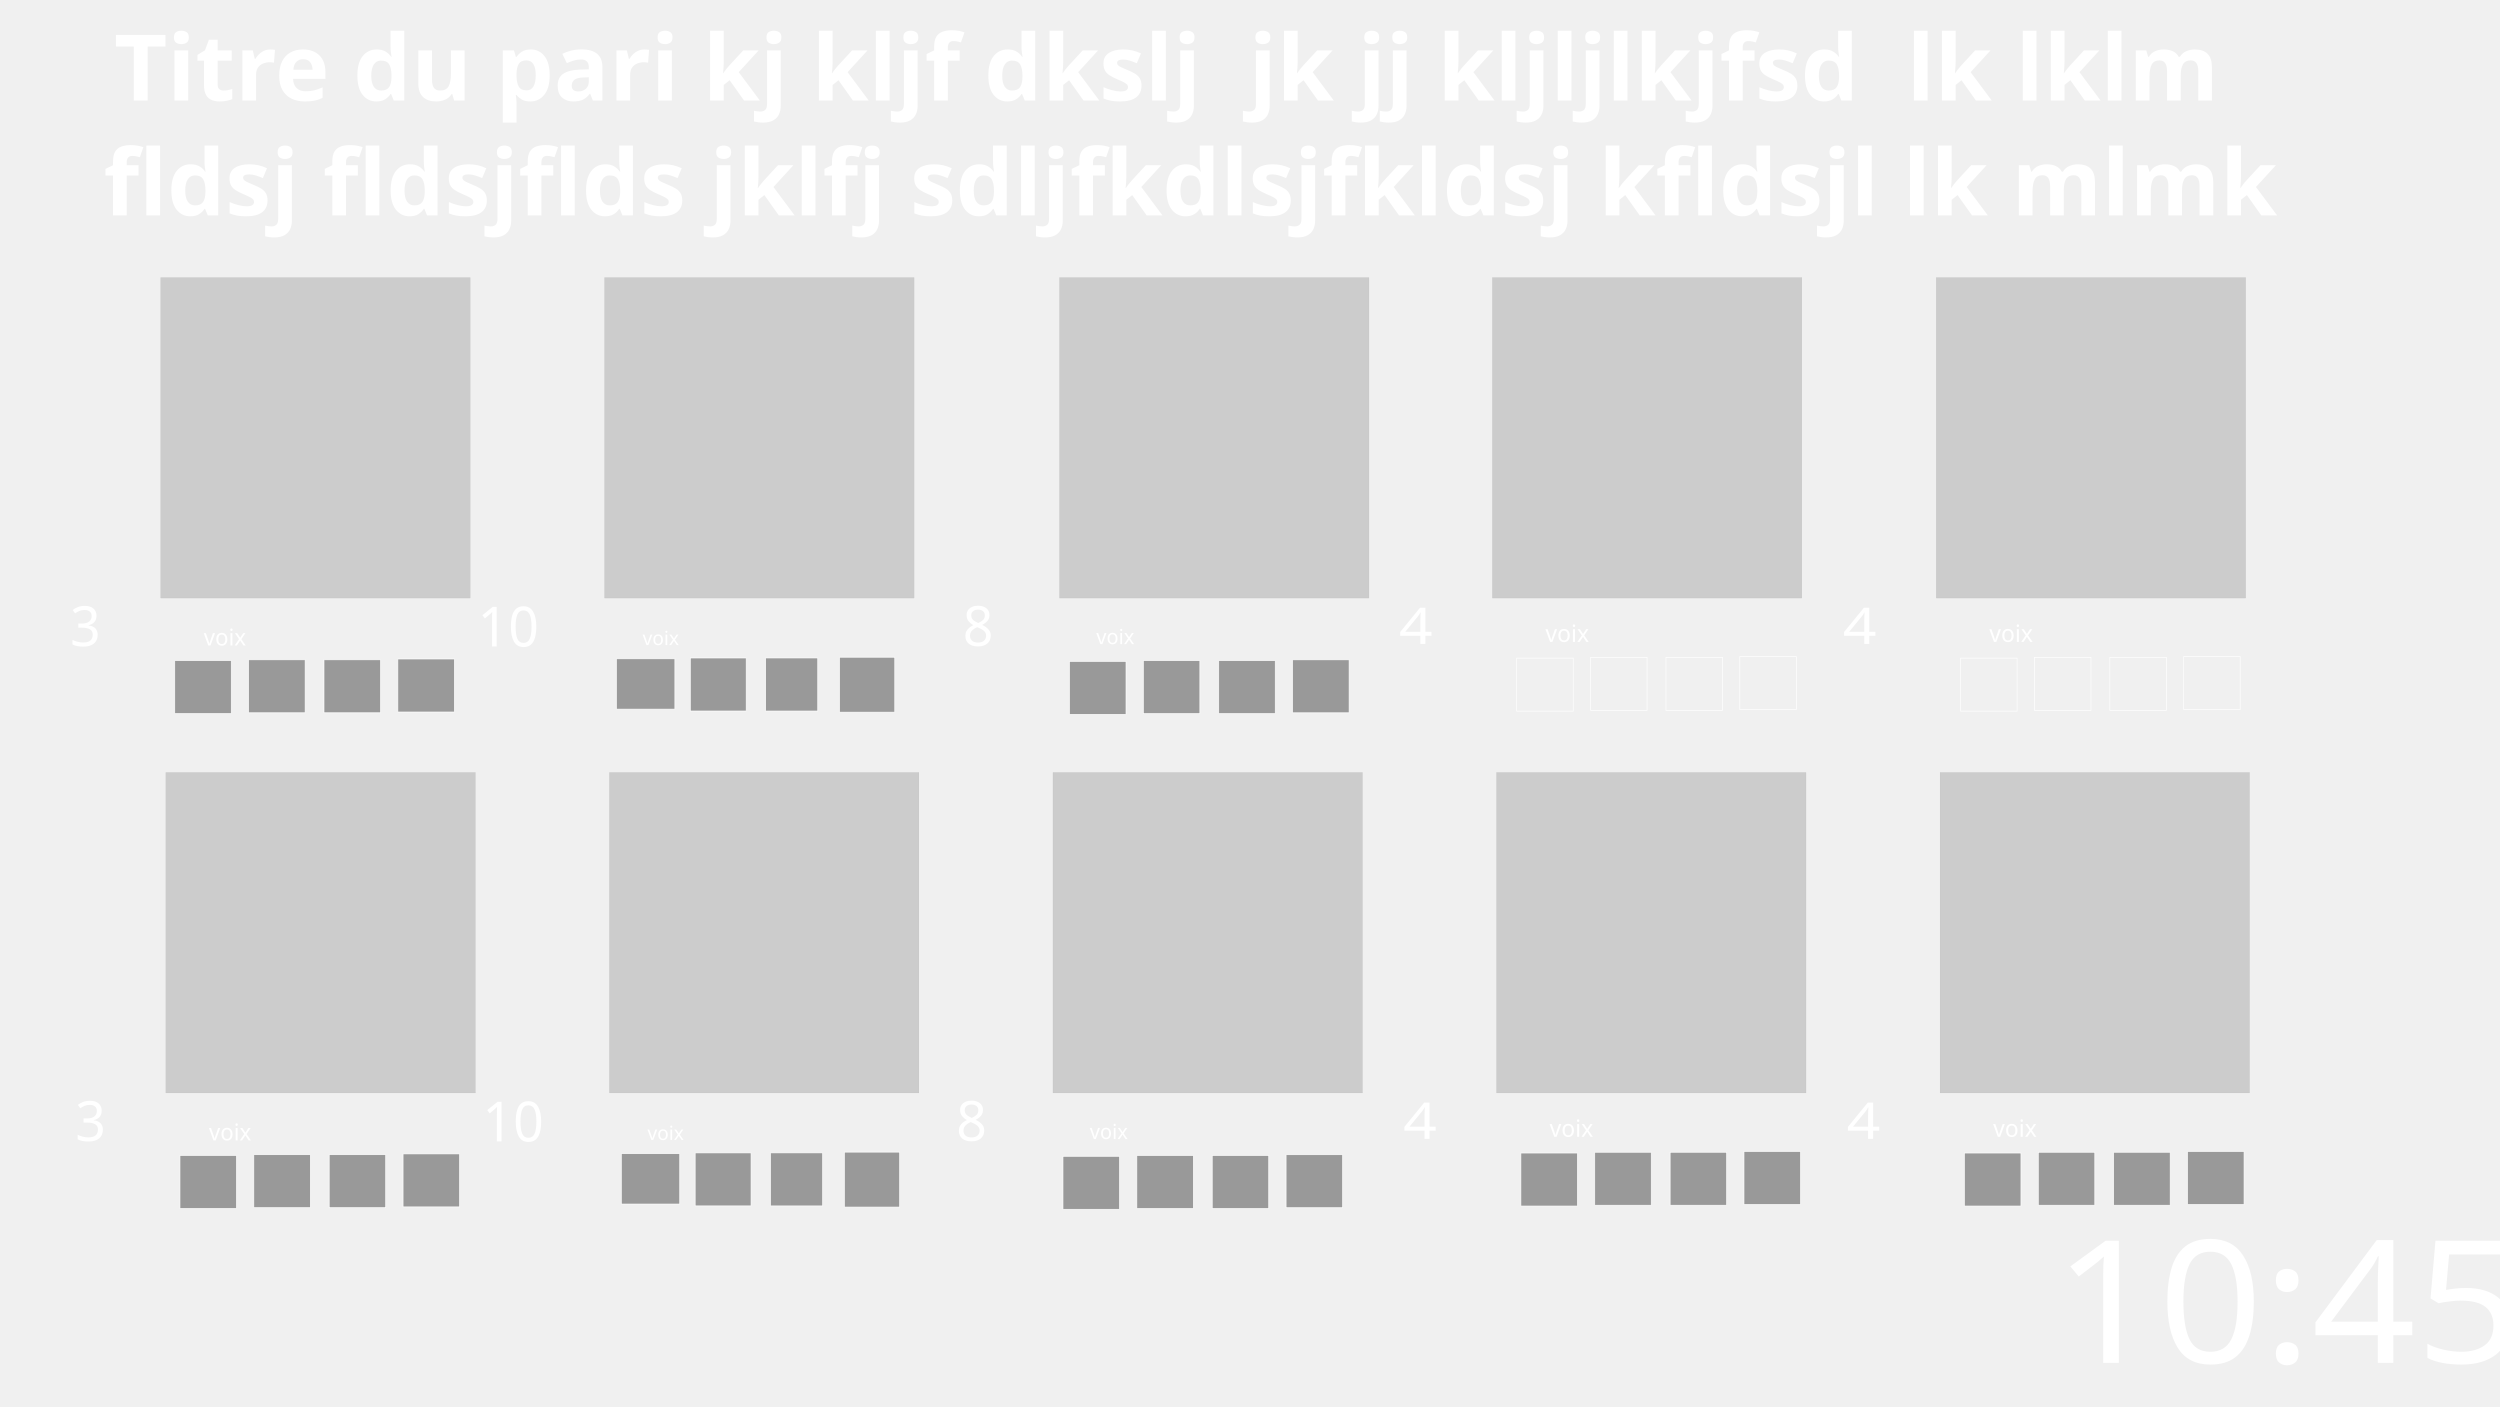
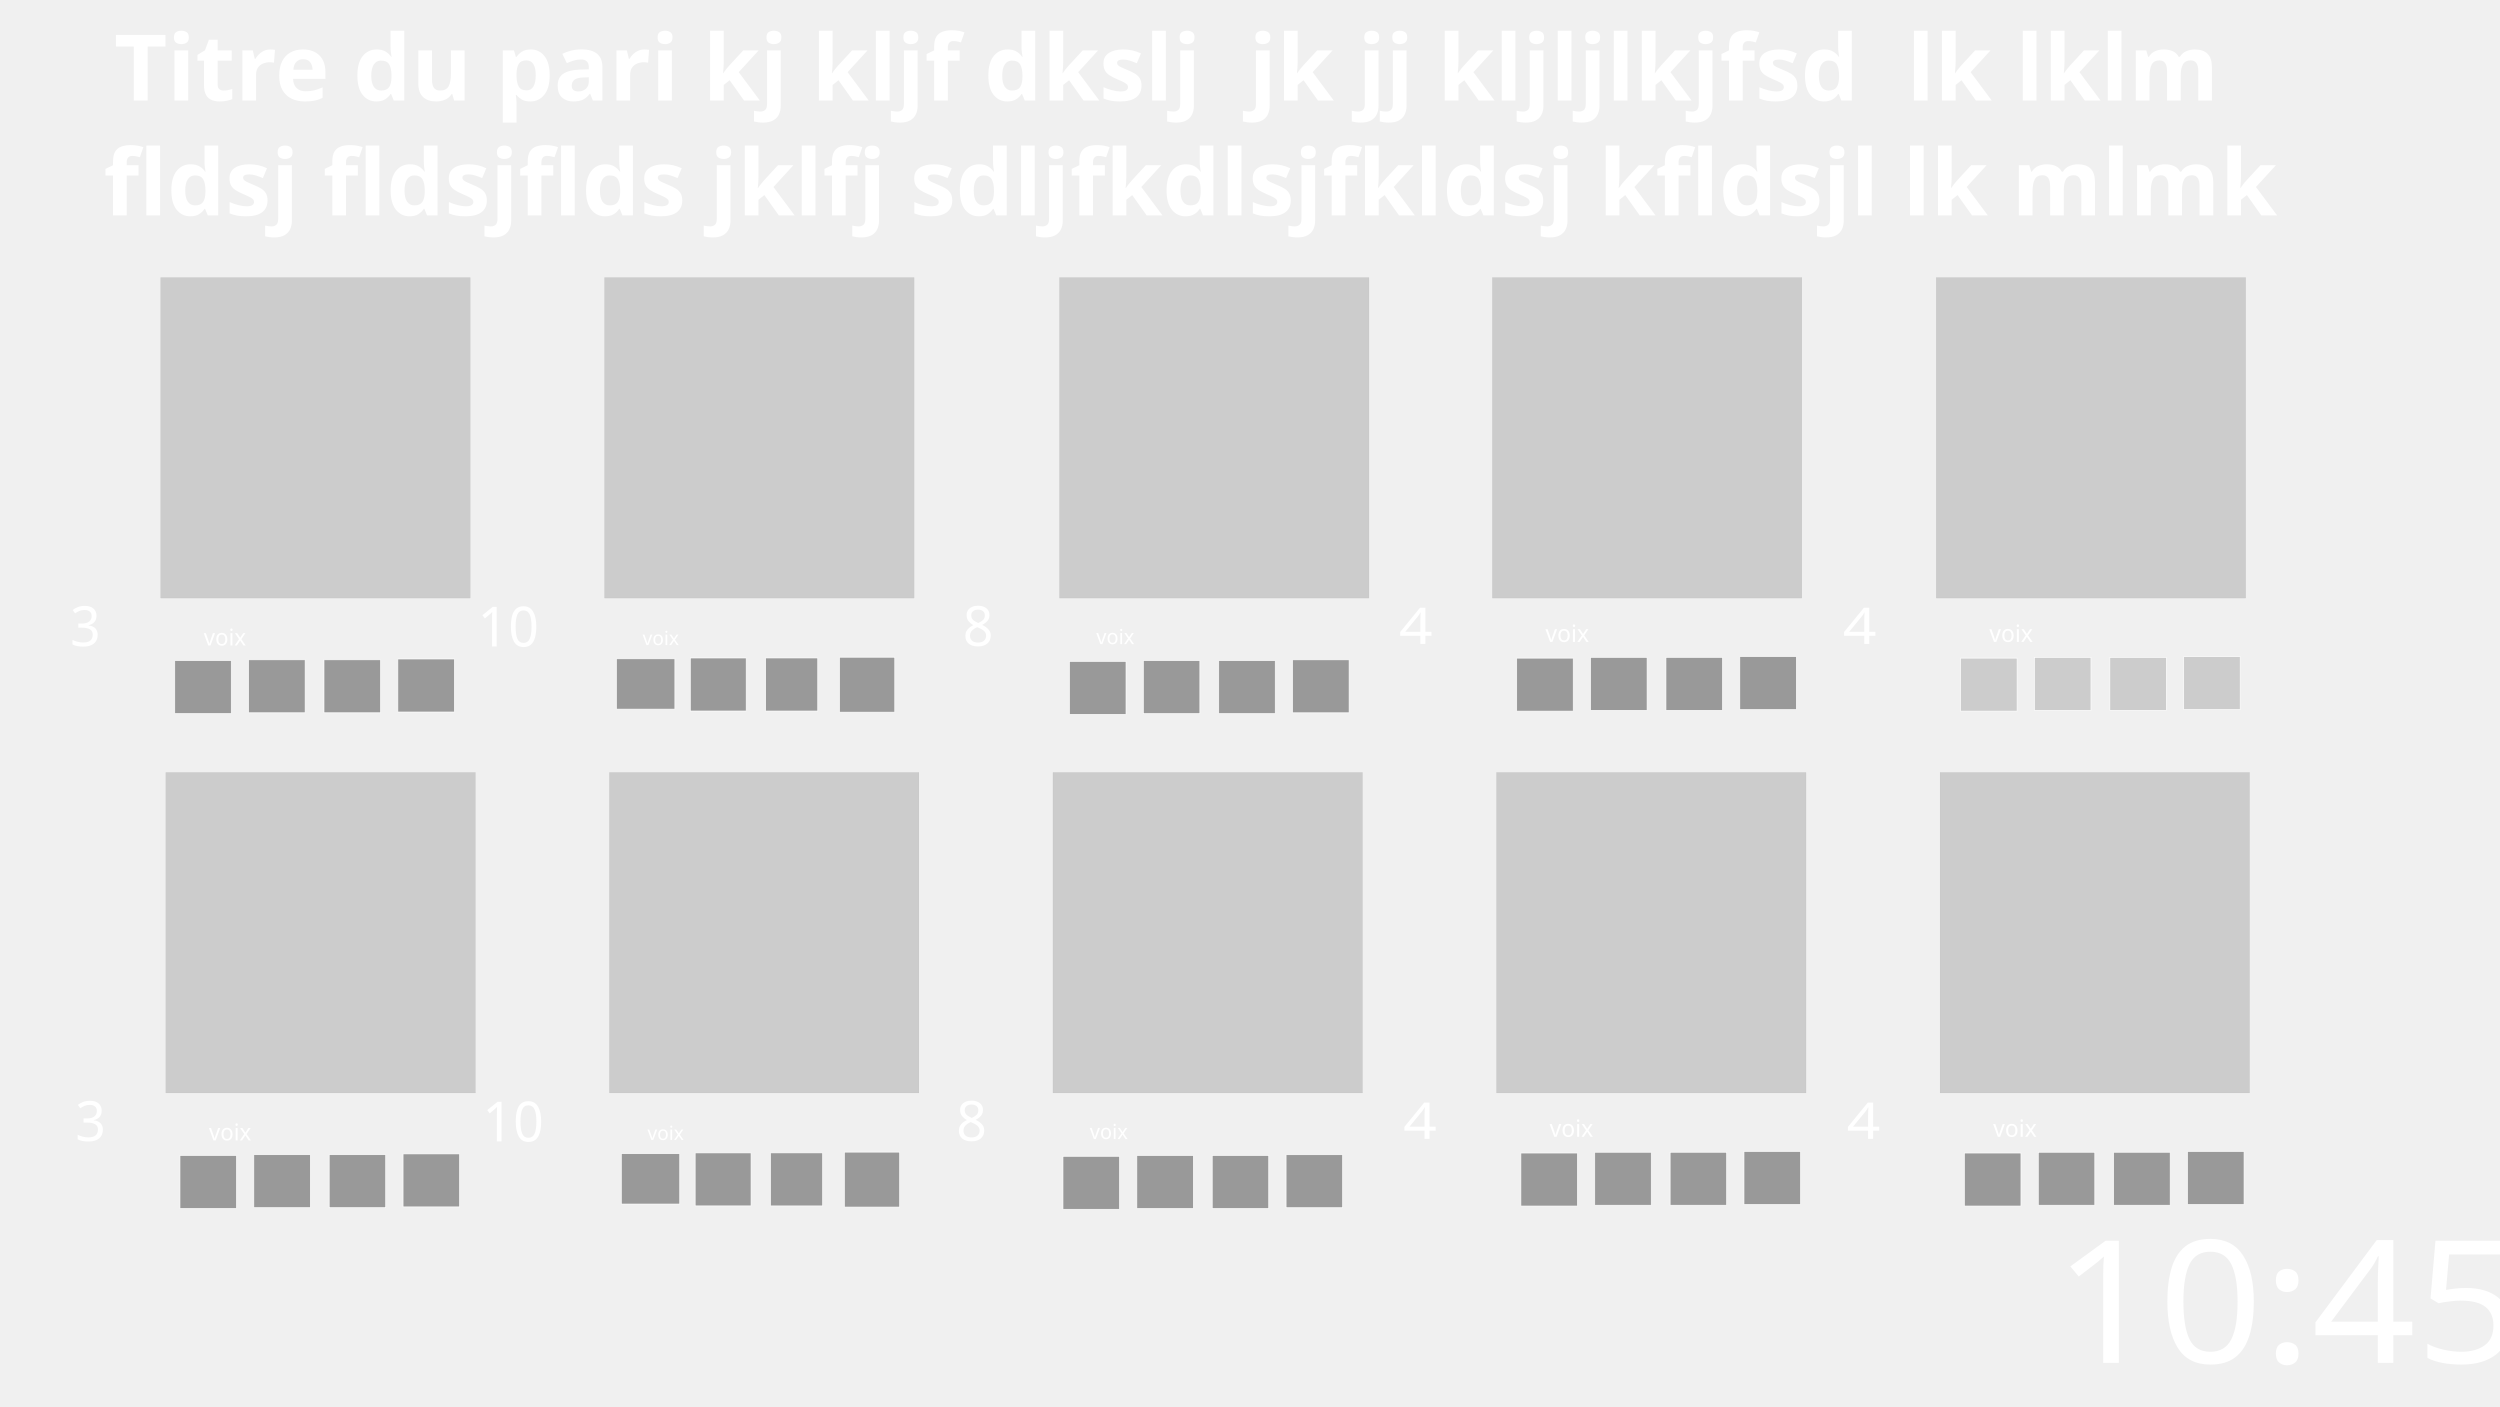
<svg xmlns="http://www.w3.org/2000/svg" width="1920mm" height="1080mm" viewBox="0 0 1920 1080" version="1.1" id="svg8">
  <defs id="defs2" />
  <g id="layer1" transform="translate(0,783)">
    <text xml:space="preserve" style="font-style:normal;font-variant:normal;font-weight:bold;font-stretch:normal;font-size:70.556px;line-height:1.25;font-family:Calibri;-inkscape-font-specification:'Calibri, Bold';font-variant-ligatures:normal;font-variant-caps:normal;font-variant-numeric:normal;font-feature-settings:normal;text-align:center;letter-spacing:0px;word-spacing:0px;writing-mode:lr-tb;text-anchor:middle;fill:#ffffff;fill-opacity:1;stroke:none;stroke-width:1.689" x="960.069" y="-705.783" id="bet.title">
      <tspan id="tspan815" x="960.069" y="-705.783" style="font-style:normal;font-variant:normal;font-weight:bold;font-stretch:normal;font-size:70.556px;font-family:Calibri;-inkscape-font-specification:'Calibri, Bold';font-variant-ligatures:normal;font-variant-caps:normal;font-variant-numeric:normal;font-feature-settings:normal;text-align:center;writing-mode:lr-tb;text-anchor:middle;fill:#ffffff;stroke-width:1.689">Titre du pari kj kljf dkslj  jk jj kljljlkjfsd  lk lklm</tspan>
      <tspan x="960.069" y="-617.589" style="font-style:normal;font-variant:normal;font-weight:bold;font-stretch:normal;font-size:70.556px;font-family:Calibri;-inkscape-font-specification:'Calibri, Bold';font-variant-ligatures:normal;font-variant-caps:normal;font-variant-numeric:normal;font-feature-settings:normal;text-align:center;writing-mode:lr-tb;text-anchor:middle;fill:#ffffff;stroke-width:1.689" id="tspan4617">fldsj fldsjflds jklfj sdljfkdlsjfkldsj kfldsjl lk mlmk</tspan>
    </text>
    <g id="bet.option1" transform="matrix(0.6480092,0,0,0.6710088,407.486,-211.6891)">
      <rect y="-533.731" x="87.698" height="366.784" width="366.784" id="bet.option1.picture" style="opacity:1;fill:#cccccc;fill-opacity:1;stroke:#b3b3b3;stroke-width:0.216;stroke-miterlimit:4;stroke-dasharray:none;stroke-dashoffset:0;stroke-opacity:1" />
      <text xml:space="preserve" style="font-style:normal;font-variant:normal;font-weight:normal;font-stretch:normal;font-size:63.5px;line-height:1.25;font-family:sans-serif;-inkscape-font-specification:'sans-serif, Normal';font-variant-ligatures:normal;font-variant-caps:normal;font-variant-numeric:normal;font-feature-settings:normal;text-align:end;letter-spacing:0px;word-spacing:0px;writing-mode:lr-tb;text-anchor:end;fill:#ffffff;fill-opacity:1;stroke:none;stroke-width:0.982" x="125.457" y="-111.482" id="bet.option1.score">
        <tspan id="tspan827" x="125.457" y="-111.482" style="font-style:normal;font-variant:normal;font-weight:normal;font-stretch:normal;font-size:63.5px;font-family:sans-serif;-inkscape-font-specification:'sans-serif, Normal';font-variant-ligatures:normal;font-variant-caps:normal;font-variant-numeric:normal;font-feature-settings:normal;text-align:end;writing-mode:lr-tb;text-anchor:end;fill:#ffffff;stroke-width:0.982">10</tspan>
      </text>
      <g transform="translate(-1427.52,332.1367)" id="bet.option1.user1">
        <rect style="fill:#999999;fill-opacity:1;stroke:#ffffff;stroke-width:0.748;stroke-miterlimit:4;stroke-dasharray:none;stroke-opacity:1" id="bet.option1.user1.picture" width="69.244" height="57.636" x="1529.289" y="-429.549" />
      </g>
      <g transform="translate(-1427.52,332.1367)" id="bet.option1.user2">
        <rect y="-430.45" x="1616.825" height="60.657" width="66.218" id="bet.option1.user2.picture" style="fill:#999999;fill-opacity:1;stroke:#ffffff;stroke-width:0.75;stroke-miterlimit:4;stroke-dasharray:none;stroke-opacity:1" />
      </g>
      <g id="bet.option1.user3" transform="matrix(0.6430203,0,0,0.6058412,-817.2727,151.8223)">
        <rect style="fill:#999999;fill-opacity:1;stroke:#ffffff;stroke-width:1.161;stroke-miterlimit:4;stroke-dasharray:none;stroke-opacity:1" id="bet.option1.user3.picture" width="95.957" height="100.178" x="1704.312" y="-412.904" />
      </g>
      <g id="bet.option1.user4" transform="matrix(0.5868926,0,0,0.6061857,-685.1508,151.6139)">
        <rect y="-413.772" x="1791.354" height="103.781" width="111.533" id="bet.option1.user4.picture" style="fill:#999999;fill-opacity:1;stroke:#ffffff;stroke-width:1.274;stroke-miterlimit:4;stroke-dasharray:none;stroke-opacity:1" />
      </g>
      <text id="text4588" y="-114.063" x="131.65" style="font-style:normal;font-weight:normal;font-size:22.531px;line-height:1.25;font-family:sans-serif;letter-spacing:0px;word-spacing:0px;fill:#ffffff;fill-opacity:1;stroke:none;stroke-width:0.563" xml:space="preserve" transform="scale(1.008385,0.9916849)">
        <tspan style="fill:#ffffff;stroke-width:0.563" y="-114.063" x="131.65" id="tspan4586">voix</tspan>
      </text>
    </g>
    <g id="bet.option2" transform="matrix(0.6480092,0,0,0.6710088,470.7826,-214.7326)">
      <rect style="opacity:1;fill:#cccccc;fill-opacity:1;stroke:#b3b3b3;stroke-width:0.216;stroke-miterlimit:4;stroke-dasharray:none;stroke-dashoffset:0;stroke-opacity:1" id="bet.option2.picture" width="366.784" height="366.784" x="529.175" y="-529.195" />
      <text id="bet.option2.score" y="-107.65" x="566.423" style="font-style:normal;font-variant:normal;font-weight:normal;font-stretch:normal;font-size:63.5px;line-height:1.25;font-family:sans-serif;-inkscape-font-specification:'sans-serif, Normal';font-variant-ligatures:normal;font-variant-caps:normal;font-variant-numeric:normal;font-feature-settings:normal;text-align:end;letter-spacing:0px;word-spacing:0px;writing-mode:lr-tb;text-anchor:end;fill:#ffffff;fill-opacity:1;stroke:none;stroke-width:0.982" xml:space="preserve">
        <tspan style="font-style:normal;font-variant:normal;font-weight:normal;font-stretch:normal;font-size:63.5px;font-family:sans-serif;-inkscape-font-specification:'sans-serif, Normal';font-variant-ligatures:normal;font-variant-caps:normal;font-variant-numeric:normal;font-feature-settings:normal;text-align:end;writing-mode:lr-tb;text-anchor:end;fill:#ffffff;stroke-width:0.982" y="-107.65" x="566.423" id="tspan831">8</tspan>
      </text>
      <g transform="translate(-984.3486,155.4587)" id="bet.option2.user1">
        <rect y="-245.353" x="1525.371" height="60.653" width="66.97" id="bet.option2.user1.picture" style="fill:#999999;fill-opacity:1;stroke:#ffffff;stroke-width:0.754;stroke-miterlimit:4;stroke-dasharray:none;stroke-opacity:1" />
      </g>
      <g transform="translate(-984.3486,155.4587)" id="bet.option2.user2">
        <rect style="fill:#999999;fill-opacity:1;stroke:#ffffff;stroke-width:0.754;stroke-miterlimit:4;stroke-dasharray:none;stroke-opacity:1" id="bet.option2.user2.picture" width="66.97" height="60.653" x="1612.906" y="-246.256" />
      </g>
      <g transform="translate(-984.3486,155.4587)" id="bet.option2.user3">
        <rect y="-246.256" x="1702.245" height="60.653" width="66.97" id="bet.option2.user3.picture" style="fill:#999999;fill-opacity:1;stroke:#ffffff;stroke-width:0.754;stroke-miterlimit:4;stroke-dasharray:none;stroke-opacity:1" />
      </g>
      <g transform="translate(-984.3486,155.4587)" id="bet.option2.user4">
        <rect style="fill:#999999;fill-opacity:1;stroke:#ffffff;stroke-width:0.754;stroke-miterlimit:4;stroke-dasharray:none;stroke-opacity:1" id="bet.option2.user4.picture" width="66.97" height="60.653" x="1789.78" y="-247.158" />
      </g>
      <text xml:space="preserve" style="font-style:normal;font-weight:normal;font-size:23.762px;line-height:1.25;font-family:sans-serif;letter-spacing:0px;word-spacing:0px;fill:#ffffff;fill-opacity:1;stroke:none;stroke-width:0.594" x="572.778" y="-109.646" id="text4596">
        <tspan id="tspan4594" x="572.778" y="-109.646" style="fill:#ffffff;stroke-width:0.594">voix</tspan>
      </text>
    </g>
    <g id="bet.option3" transform="matrix(0.6480092,0,0,0.6710088,-517.3371,-214.7326)">
      <rect y="-529.195" x="988.794" height="366.784" width="366.784" id="bet.option3.picture" style="opacity:1;fill:#cccccc;fill-opacity:1;stroke:#b3b3b3;stroke-width:0.216;stroke-miterlimit:4;stroke-dasharray:none;stroke-dashoffset:0;stroke-opacity:1" />
      <text xml:space="preserve" style="font-style:normal;font-variant:normal;font-weight:normal;font-stretch:normal;font-size:63.5px;line-height:1.25;font-family:sans-serif;-inkscape-font-specification:'sans-serif, Normal';font-variant-ligatures:normal;font-variant-caps:normal;font-variant-numeric:normal;font-feature-settings:normal;text-align:end;letter-spacing:0px;word-spacing:0px;writing-mode:lr-tb;text-anchor:end;fill:#ffffff;fill-opacity:1;stroke:none;stroke-width:0.982" x="1033.288" y="-107.447" id="bet.option3.score">
        <tspan id="tspan4540" x="1033.288" y="-107.447" style="font-style:normal;font-variant:normal;font-weight:normal;font-stretch:normal;font-size:63.5px;font-family:sans-serif;-inkscape-font-specification:'sans-serif, Normal';font-variant-ligatures:normal;font-variant-caps:normal;font-variant-numeric:normal;font-feature-settings:normal;text-align:end;writing-mode:lr-tb;text-anchor:end;fill:#ffffff;stroke-width:0.982">3</tspan>
      </text>
      <g transform="translate(-525.7227,162.1435)" id="bet.option3.user1">
        <rect style="fill:#999999;fill-opacity:1;stroke:#ffffff;stroke-width:0.754;stroke-miterlimit:4;stroke-dasharray:none;stroke-opacity:1" id="bet.option3.user1.picture" width="66.97" height="60.653" x="1531.192" y="-252.97" />
      </g>
      <g transform="translate(-525.7227,162.1435)" id="bet.option3.user2">
        <rect y="-253.872" x="1618.726" height="60.653" width="66.97" id="bet.option3.user2.picture" style="fill:#999999;fill-opacity:1;stroke:#ffffff;stroke-width:0.754;stroke-miterlimit:4;stroke-dasharray:none;stroke-opacity:1" />
      </g>
      <g transform="translate(-525.7227,162.1435)" id="bet.option3.user3">
        <rect style="fill:#999999;fill-opacity:1;stroke:#ffffff;stroke-width:0.754;stroke-miterlimit:4;stroke-dasharray:none;stroke-opacity:1" id="bet.option3.user3.picture" width="66.97" height="60.653" x="1708.066" y="-253.872" />
      </g>
      <g transform="translate(-525.7227,162.1435)" id="bet.option3.user4">
        <rect y="-254.775" x="1795.601" height="60.653" width="66.97" id="bet.option3.user4.picture" style="fill:#999999;fill-opacity:1;stroke:#ffffff;stroke-width:0.754;stroke-miterlimit:4;stroke-dasharray:none;stroke-opacity:1" />
      </g>
      <text id="text4600" y="-108.119" x="1039.802" style="font-style:normal;font-weight:normal;font-size:26.414px;line-height:1.25;font-family:sans-serif;letter-spacing:0px;word-spacing:0px;fill:#ffffff;fill-opacity:1;stroke:none;stroke-width:0.66" xml:space="preserve">
        <tspan style="fill:#ffffff;stroke-width:0.66" y="-108.119" x="1039.802" id="tspan4598">voix</tspan>
      </text>
    </g>
    <g id="bet.option4" transform="matrix(0.6480092,0,0,0.6710088,196.7638,-216.7616)">
      <rect style="opacity:1;fill:#cccccc;fill-opacity:1;stroke:#b3b3b3;stroke-width:0.216;stroke-miterlimit:4;stroke-dasharray:none;stroke-dashoffset:0;stroke-opacity:1" id="bet.option4.picture" width="366.784" height="366.784" x="1465.044" y="-526.171" />
      <text id="bet.option4.score" y="-117.503" x="1383.313" style="font-style:normal;font-variant:normal;font-weight:normal;font-stretch:normal;font-size:63.5px;line-height:1.25;font-family:sans-serif;-inkscape-font-specification:'sans-serif, Normal';font-variant-ligatures:normal;font-variant-caps:normal;font-variant-numeric:normal;font-feature-settings:normal;text-align:end;letter-spacing:0px;word-spacing:0px;writing-mode:lr-tb;text-anchor:end;fill:#ffffff;fill-opacity:1;stroke:none;stroke-width:1.581" xml:space="preserve" transform="scale(1.099846,0.9092181)">
        <tspan style="font-style:normal;font-variant:normal;font-weight:normal;font-stretch:normal;font-size:63.5px;font-family:sans-serif;-inkscape-font-specification:'sans-serif, Normal';font-variant-ligatures:normal;font-variant-caps:normal;font-variant-numeric:normal;font-feature-settings:normal;text-align:end;writing-mode:lr-tb;text-anchor:end;fill:#ffffff;stroke-width:1.581" y="-117.503" x="1383.313" id="tspan4570">4</tspan>
      </text>
-       <g transform="translate(-37.27407,158.0929)" id="bet.option4.user1" style="fill:none">
-         <rect y="-248.686" x="1531.192" height="60.653" width="66.97" id="bet.option4.user1.picture" style="fill:none;fill-opacity:1;stroke:#ffffff;stroke-width:0.754;stroke-miterlimit:4;stroke-dasharray:none;stroke-opacity:1" />
-       </g>
-       <g transform="translate(-37.27407,158.0929)" id="bet.option4.user2" style="fill:none">
-         <rect style="fill:none;fill-opacity:1;stroke:#ffffff;stroke-width:0.754;stroke-miterlimit:4;stroke-dasharray:none;stroke-opacity:1" id="bet.option4.user2.picture" width="66.97" height="60.653" x="1618.726" y="-249.588" />
-       </g>
-       <g transform="translate(-37.27407,158.0929)" id="bet.option4.user3" style="fill:none">
-         <rect y="-249.588" x="1708.066" height="60.653" width="66.97" id="bet.option4.user3.picture" style="fill:none;fill-opacity:1;stroke:#ffffff;stroke-width:0.754;stroke-miterlimit:4;stroke-dasharray:none;stroke-opacity:1" />
-       </g>
-       <g transform="translate(-37.27407,158.0929)" id="bet.option4.user4" style="fill:none">
-         <rect style="fill:none;fill-opacity:1;stroke:#ffffff;stroke-width:0.754;stroke-miterlimit:4;stroke-dasharray:none;stroke-opacity:1" id="bet.option4.user4.picture" width="66.97" height="60.653" x="1795.601" y="-250.49" />
+       <g transform="translate(-37.27407,158.0929)" id="bet.option4.user1" style="fill:#999999;fill-opacity:1">
+         <rect y="-248.686" x="1531.192" height="60.653" width="66.97" id="bet.option4.user1.picture" style="fill:#999999;fill-opacity:1;stroke:#ffffff;stroke-width:0.754;stroke-miterlimit:4;stroke-dasharray:none;stroke-opacity:1" />
+       </g>
+       <g transform="translate(-37.27407,158.0929)" id="bet.option4.user2" style="fill:#999999;fill-opacity:1">
+         <rect style="fill:#999999;fill-opacity:1;stroke:#ffffff;stroke-width:0.754;stroke-miterlimit:4;stroke-dasharray:none;stroke-opacity:1" id="bet.option4.user2.picture" width="66.97" height="60.653" x="1618.726" y="-249.588" />
+       </g>
+       <g transform="translate(-37.27407,158.0929)" id="bet.option4.user3" style="fill:#999999;fill-opacity:1">
+         <rect y="-249.588" x="1708.066" height="60.653" width="66.97" id="bet.option4.user3.picture" style="fill:#999999;fill-opacity:1;stroke:#ffffff;stroke-width:0.754;stroke-miterlimit:4;stroke-dasharray:none;stroke-opacity:1" />
+       </g>
+       <g transform="translate(-37.27407,158.0929)" id="bet.option4.user4" style="fill:#999999;fill-opacity:1">
+         <rect style="fill:#999999;fill-opacity:1;stroke:#ffffff;stroke-width:0.754;stroke-miterlimit:4;stroke-dasharray:none;stroke-opacity:1" id="bet.option4.user4.picture" width="66.97" height="60.653" x="1795.601" y="-250.49" />
      </g>
      <text xml:space="preserve" style="font-style:normal;font-weight:normal;font-size:27.24px;line-height:1.25;font-family:sans-serif;letter-spacing:0px;word-spacing:0px;fill:#ffffff;fill-opacity:1;stroke:none;stroke-width:0.681" x="1527.947" y="-109.152" id="text4604">
        <tspan id="tspan4602" x="1527.947" y="-109.152" style="fill:#ffffff;stroke-width:0.681">voix</tspan>
      </text>
    </g>
    <text xml:space="preserve" style="font-style:normal;font-variant:normal;font-weight:normal;font-stretch:normal;font-size:135.631px;line-height:1.25;font-family:Calibri;-inkscape-font-specification:'Calibri, Normal';font-variant-ligatures:normal;font-variant-caps:normal;font-variant-numeric:normal;font-feature-settings:normal;text-align:start;letter-spacing:0px;word-spacing:0px;writing-mode:lr-tb;text-anchor:start;fill:#ffffff;fill-opacity:1;stroke:none;stroke-width:3.391" x="1527.687" y="272.299" id="bet.delay" transform="scale(1.032646,0.9683864)">
      <tspan id="tspan825" x="1527.687" y="272.299" style="font-style:normal;font-variant:normal;font-weight:normal;font-stretch:normal;font-size:135.631px;font-family:Calibri;-inkscape-font-specification:'Calibri, Normal';font-variant-ligatures:normal;font-variant-caps:normal;font-variant-numeric:normal;font-feature-settings:normal;text-align:start;writing-mode:lr-tb;text-anchor:start;fill:#ffffff;stroke-width:3.391">10:45</tspan>
    </text>
    <g id="bet.option7" transform="matrix(0.6480092,0,0,0.6710088,411.2189,168.3949)">
      <rect y="-533.731" x="87.698" height="366.784" width="366.784" id="bet.option7.picture" style="opacity:1;fill:#cccccc;fill-opacity:1;stroke:#b3b3b3;stroke-width:0.216;stroke-miterlimit:4;stroke-dasharray:none;stroke-dashoffset:0;stroke-opacity:1" />
      <text xml:space="preserve" style="font-style:normal;font-variant:normal;font-weight:normal;font-stretch:normal;font-size:63.5px;line-height:1.25;font-family:sans-serif;-inkscape-font-specification:'sans-serif, Normal';font-variant-ligatures:normal;font-variant-caps:normal;font-variant-numeric:normal;font-feature-settings:normal;text-align:end;letter-spacing:0px;word-spacing:0px;writing-mode:lr-tb;text-anchor:end;fill:#ffffff;fill-opacity:1;stroke:none;stroke-width:0.982" x="125.457" y="-111.482" id="bet.option7.score">
        <tspan id="tspan827-5" x="125.457" y="-111.482" style="font-style:normal;font-variant:normal;font-weight:normal;font-stretch:normal;font-size:63.5px;font-family:sans-serif;-inkscape-font-specification:'sans-serif, Normal';font-variant-ligatures:normal;font-variant-caps:normal;font-variant-numeric:normal;font-feature-settings:normal;text-align:end;writing-mode:lr-tb;text-anchor:end;fill:#ffffff;stroke-width:0.982">10</tspan>
      </text>
      <g transform="translate(-1427.52,332.1367)" id="bet.option7.user1">
        <rect style="fill:#999999;fill-opacity:1;stroke:#ffffff;stroke-width:0.748;stroke-miterlimit:4;stroke-dasharray:none;stroke-opacity:1" id="bet.option1.user1.picture-6" width="69.244" height="57.636" x="1529.289" y="-429.549" />
      </g>
      <g transform="translate(-1427.52,332.1367)" id="bet.option7.user2">
        <rect y="-430.45" x="1616.825" height="60.657" width="66.218" id="bet.option1.user2.picture-8" style="fill:#999999;fill-opacity:1;stroke:#ffffff;stroke-width:0.75;stroke-miterlimit:4;stroke-dasharray:none;stroke-opacity:1" />
      </g>
      <g id="bet.option7.user3" transform="matrix(0.6430203,0,0,0.6058412,-817.2727,151.8223)">
        <rect style="fill:#999999;fill-opacity:1;stroke:#ffffff;stroke-width:1.161;stroke-miterlimit:4;stroke-dasharray:none;stroke-opacity:1" id="bet.option1.user3.picture-8" width="95.957" height="100.178" x="1704.312" y="-412.904" />
      </g>
      <g id="bet.option7.user4" transform="matrix(0.5868926,0,0,0.6061857,-685.1508,151.6139)">
        <rect y="-413.772" x="1791.354" height="103.781" width="111.533" id="bet.option1.user4.picture-2" style="fill:#999999;fill-opacity:1;stroke:#ffffff;stroke-width:1.274;stroke-miterlimit:4;stroke-dasharray:none;stroke-opacity:1" />
      </g>
      <text id="text4588-1" y="-114.063" x="131.65" style="font-style:normal;font-weight:normal;font-size:22.531px;line-height:1.25;font-family:sans-serif;letter-spacing:0px;word-spacing:0px;fill:#ffffff;fill-opacity:1;stroke:none;stroke-width:0.563" xml:space="preserve" transform="scale(1.008385,0.9916849)">
        <tspan style="fill:#ffffff;stroke-width:0.563" y="-114.063" x="131.65" id="tspan4586-9">voix</tspan>
      </text>
    </g>
    <g id="bet.option8" transform="matrix(0.6480092,0,0,0.6710088,465.7812,165.3514)">
      <rect style="opacity:1;fill:#cccccc;fill-opacity:1;stroke:#b3b3b3;stroke-width:0.216;stroke-miterlimit:4;stroke-dasharray:none;stroke-dashoffset:0;stroke-opacity:1" id="bet.option8.picture" width="366.784" height="366.784" x="529.175" y="-529.195" />
      <text id="bet.option8.score" y="-107.65" x="566.423" style="font-style:normal;font-variant:normal;font-weight:normal;font-stretch:normal;font-size:63.5px;line-height:1.25;font-family:sans-serif;-inkscape-font-specification:'sans-serif, Normal';font-variant-ligatures:normal;font-variant-caps:normal;font-variant-numeric:normal;font-feature-settings:normal;text-align:end;letter-spacing:0px;word-spacing:0px;writing-mode:lr-tb;text-anchor:end;fill:#ffffff;fill-opacity:1;stroke:none;stroke-width:0.982" xml:space="preserve">
        <tspan style="font-style:normal;font-variant:normal;font-weight:normal;font-stretch:normal;font-size:63.5px;font-family:sans-serif;-inkscape-font-specification:'sans-serif, Normal';font-variant-ligatures:normal;font-variant-caps:normal;font-variant-numeric:normal;font-feature-settings:normal;text-align:end;writing-mode:lr-tb;text-anchor:end;fill:#ffffff;stroke-width:0.982" y="-107.65" x="566.423" id="tspan831-3">8</tspan>
      </text>
      <g transform="translate(-984.3486,155.4587)" id="bet.option8.user1">
        <rect y="-245.353" x="1525.371" height="60.653" width="66.97" id="bet.option2.user1.picture-9" style="fill:#999999;fill-opacity:1;stroke:#ffffff;stroke-width:0.754;stroke-miterlimit:4;stroke-dasharray:none;stroke-opacity:1" />
      </g>
      <g transform="translate(-984.3486,155.4587)" id="bet.option8.user2">
        <rect style="fill:#999999;fill-opacity:1;stroke:#ffffff;stroke-width:0.754;stroke-miterlimit:4;stroke-dasharray:none;stroke-opacity:1" id="bet.option2.user2.picture-5" width="66.97" height="60.653" x="1612.906" y="-246.256" />
      </g>
      <g transform="translate(-984.3486,155.4587)" id="bet.option8.user3">
        <rect y="-246.256" x="1702.245" height="60.653" width="66.97" id="bet.option2.user3.picture-1" style="fill:#999999;fill-opacity:1;stroke:#ffffff;stroke-width:0.754;stroke-miterlimit:4;stroke-dasharray:none;stroke-opacity:1" />
      </g>
      <g transform="translate(-984.3486,155.4587)" id="bet.option8.user4">
        <rect style="fill:#999999;fill-opacity:1;stroke:#ffffff;stroke-width:0.754;stroke-miterlimit:4;stroke-dasharray:none;stroke-opacity:1" id="bet.option2.user4.picture-7" width="66.97" height="60.653" x="1789.78" y="-247.158" />
      </g>
      <text xml:space="preserve" style="font-style:normal;font-weight:normal;font-size:23.762px;line-height:1.25;font-family:sans-serif;letter-spacing:0px;word-spacing:0px;fill:#ffffff;fill-opacity:1;stroke:none;stroke-width:0.594" x="572.778" y="-109.646" id="text4596-3">
        <tspan id="tspan4594-7" x="572.778" y="-109.646" style="fill:#ffffff;stroke-width:0.594">voix</tspan>
      </text>
    </g>
    <g id="bet.option6">
      <rect y="-189.743" x="127.406" height="246.115" width="237.679" id="bet.option6.picture" style="opacity:1;fill:#cccccc;fill-opacity:1;stroke:#b3b3b3;stroke-width:0.142;stroke-miterlimit:4;stroke-dasharray:none;stroke-dashoffset:0;stroke-opacity:1" />
      <text transform="scale(0.9827125,1.017592)" xml:space="preserve" style="font-style:normal;font-variant:normal;font-weight:normal;font-stretch:normal;font-size:41.872px;line-height:1.25;font-family:sans-serif;-inkscape-font-specification:'sans-serif, Normal';font-variant-ligatures:normal;font-variant-caps:normal;font-variant-numeric:normal;font-feature-settings:normal;text-align:end;letter-spacing:0px;word-spacing:0px;writing-mode:lr-tb;text-anchor:end;fill:#ffffff;fill-opacity:1;stroke:none;stroke-width:0.648" x="158.987" y="91.641" id="bet.option6.score">
        <tspan id="tspan4540-6" x="158.987" y="91.641" style="font-style:normal;font-variant:normal;font-weight:normal;font-stretch:normal;font-size:41.872px;font-family:sans-serif;-inkscape-font-specification:'sans-serif, Normal';font-variant-ligatures:normal;font-variant-caps:normal;font-variant-numeric:normal;font-feature-settings:normal;text-align:end;writing-mode:lr-tb;text-anchor:end;fill:#ffffff;stroke-width:0.648">3</tspan>
      </text>
      <g transform="matrix(0.6480092,0,0,0.6710088,-854.0149,274.1512)" id="bet.option6.user1">
        <rect style="fill:#999999;fill-opacity:1;stroke:#ffffff;stroke-width:0.754;stroke-miterlimit:4;stroke-dasharray:none;stroke-opacity:1" id="bet.option3.user1.picture-7" width="66.97" height="60.653" x="1531.192" y="-252.97" />
      </g>
      <g transform="matrix(0.6480092,0,0,0.6710088,-854.0149,274.1512)" id="bet.option6.user2">
        <rect y="-253.872" x="1618.726" height="60.653" width="66.97" id="bet.option3.user2.picture-6" style="fill:#999999;fill-opacity:1;stroke:#ffffff;stroke-width:0.754;stroke-miterlimit:4;stroke-dasharray:none;stroke-opacity:1" />
      </g>
      <g transform="matrix(0.6480092,0,0,0.6710088,-854.0149,274.1512)" id="bet.option6.user3">
        <rect style="fill:#999999;fill-opacity:1;stroke:#ffffff;stroke-width:0.754;stroke-miterlimit:4;stroke-dasharray:none;stroke-opacity:1" id="bet.option3.user3.picture-1" width="66.97" height="60.653" x="1708.066" y="-253.872" />
      </g>
      <g transform="matrix(0.6480092,0,0,0.6710088,-854.0149,274.1512)" id="bet.option6.user4">
        <rect y="-254.775" x="1795.601" height="60.653" width="66.97" id="bet.option3.user4.picture-2" style="fill:#999999;fill-opacity:1;stroke:#ffffff;stroke-width:0.754;stroke-miterlimit:4;stroke-dasharray:none;stroke-opacity:1" />
      </g>
      <text transform="scale(0.9827125,1.017592)" id="text4600-4" y="91.198" x="163.282" style="font-style:normal;font-weight:normal;font-size:17.418px;line-height:1.25;font-family:sans-serif;letter-spacing:0px;word-spacing:0px;fill:#ffffff;fill-opacity:1;stroke:none;stroke-width:0.435" xml:space="preserve">
        <tspan style="fill:#ffffff;stroke-width:0.435" y="91.198" x="163.282" id="tspan4598-4">voix</tspan>
      </text>
    </g>
    <g id="bet.option9" transform="matrix(0.6480092,0,0,0.6710088,199.9723,163.3224)">
      <rect style="opacity:1;fill:#cccccc;fill-opacity:1;stroke:#b3b3b3;stroke-width:0.216;stroke-miterlimit:4;stroke-dasharray:none;stroke-dashoffset:0;stroke-opacity:1" id="bet.option9.picture" width="366.784" height="366.784" x="1465.044" y="-526.171" />
      <text id="bet.option9.score" y="-117.503" x="1383.313" style="font-style:normal;font-variant:normal;font-weight:normal;font-stretch:normal;font-size:63.5px;line-height:1.25;font-family:sans-serif;-inkscape-font-specification:'sans-serif, Normal';font-variant-ligatures:normal;font-variant-caps:normal;font-variant-numeric:normal;font-feature-settings:normal;text-align:end;letter-spacing:0px;word-spacing:0px;writing-mode:lr-tb;text-anchor:end;fill:#ffffff;fill-opacity:1;stroke:none;stroke-width:1.581" xml:space="preserve" transform="scale(1.099846,0.9092181)">
        <tspan style="font-style:normal;font-variant:normal;font-weight:normal;font-stretch:normal;font-size:63.5px;font-family:sans-serif;-inkscape-font-specification:'sans-serif, Normal';font-variant-ligatures:normal;font-variant-caps:normal;font-variant-numeric:normal;font-feature-settings:normal;text-align:end;writing-mode:lr-tb;text-anchor:end;fill:#ffffff;stroke-width:1.581" y="-117.503" x="1383.313" id="tspan4570-0">4</tspan>
      </text>
      <g transform="translate(-37.27407,158.0929)" id="bet.option9.user1">
        <rect y="-248.686" x="1531.192" height="60.653" width="66.97" id="bet.option4.user1.picture-8" style="fill:#999999;fill-opacity:1;stroke:#ffffff;stroke-width:0.754;stroke-miterlimit:4;stroke-dasharray:none;stroke-opacity:1" />
      </g>
      <g transform="translate(-37.27407,158.0929)" id="bet.option9.user2">
        <rect style="fill:#999999;fill-opacity:1;stroke:#ffffff;stroke-width:0.754;stroke-miterlimit:4;stroke-dasharray:none;stroke-opacity:1" id="bet.option4.user2.picture-0" width="66.97" height="60.653" x="1618.726" y="-249.588" />
      </g>
      <g transform="translate(-37.27407,158.0929)" id="bet.option9.user3">
        <rect y="-249.588" x="1708.066" height="60.653" width="66.97" id="bet.option4.user3.picture-9" style="fill:#999999;fill-opacity:1;stroke:#ffffff;stroke-width:0.754;stroke-miterlimit:4;stroke-dasharray:none;stroke-opacity:1" />
      </g>
      <g transform="translate(-37.27407,158.0929)" id="bet.option9.user4">
        <rect style="fill:#999999;fill-opacity:1;stroke:#ffffff;stroke-width:0.754;stroke-miterlimit:4;stroke-dasharray:none;stroke-opacity:1" id="bet.option4.user4.picture-7" width="66.97" height="60.653" x="1795.601" y="-250.49" />
      </g>
      <text xml:space="preserve" style="font-style:normal;font-weight:normal;font-size:27.24px;line-height:1.25;font-family:sans-serif;letter-spacing:0px;word-spacing:0px;fill:#ffffff;fill-opacity:1;stroke:none;stroke-width:0.681" x="1527.947" y="-109.152" id="text4604-7">
        <tspan id="tspan4602-3" x="1527.947" y="-109.152" style="fill:#ffffff;stroke-width:0.681">voix</tspan>
      </text>
    </g>
    <g id="bet.option5">
      <rect style="opacity:1;fill:#cccccc;fill-opacity:1;stroke:#b3b3b3;stroke-width:0.142;stroke-miterlimit:4;stroke-dasharray:none;stroke-dashoffset:0;stroke-opacity:1" id="bet.option5.picture" width="237.679" height="246.115" x="1487.031" y="-569.827" />
      <text id="bet.option5.score" y="-311.765" x="1409.627" style="font-style:normal;font-variant:normal;font-weight:normal;font-stretch:normal;font-size:41.872px;line-height:1.25;font-family:sans-serif;-inkscape-font-specification:'sans-serif, Normal';font-variant-ligatures:normal;font-variant-caps:normal;font-variant-numeric:normal;font-feature-settings:normal;text-align:end;letter-spacing:0px;word-spacing:0px;writing-mode:lr-tb;text-anchor:end;fill:#ffffff;fill-opacity:1;stroke:none;stroke-width:1.042" xml:space="preserve" transform="scale(1.080833,0.9252128)">
        <tspan style="font-style:normal;font-variant:normal;font-weight:normal;font-stretch:normal;font-size:41.872px;font-family:sans-serif;-inkscape-font-specification:'sans-serif, Normal';font-variant-ligatures:normal;font-variant-caps:normal;font-variant-numeric:normal;font-feature-settings:normal;text-align:end;writing-mode:lr-tb;text-anchor:end;fill:#ffffff;stroke-width:1.042" y="-311.765" x="1409.627" id="tspan4570-9">4</tspan>
      </text>
-       <g transform="matrix(0.6480092,0,0,0.6710088,513.5149,-110.6799)" id="bet.option5.user1" style="opacity:1;fill:none">
-         <rect y="-248.686" x="1531.192" height="60.653" width="66.97" id="bet.option4.user1.picture-2" style="fill:none;fill-opacity:1;stroke:#ffffff;stroke-width:0.754;stroke-miterlimit:4;stroke-dasharray:none;stroke-opacity:1" />
-       </g>
-       <g transform="matrix(0.6480092,0,0,0.6710088,513.5149,-110.6799)" id="bet.option5.user2" style="fill:none">
-         <rect style="fill:none;fill-opacity:1;stroke:#ffffff;stroke-width:0.754;stroke-miterlimit:4;stroke-dasharray:none;stroke-opacity:1" id="bet.option4.user2.picture-7" width="66.97" height="60.653" x="1618.726" y="-249.588" />
-       </g>
-       <g transform="matrix(0.6480092,0,0,0.6710088,513.5149,-110.6799)" id="bet.option5.user3" style="fill:none">
-         <rect y="-249.588" x="1708.066" height="60.653" width="66.97" id="bet.option4.user3.picture-2" style="fill:none;fill-opacity:1;stroke:#ffffff;stroke-width:0.754;stroke-miterlimit:4;stroke-dasharray:none;stroke-opacity:1" />
-       </g>
-       <g transform="matrix(0.6480092,0,0,0.6710088,513.5149,-110.6799)" id="bet.option5.user4" style="fill:none">
-         <rect style="fill:none;fill-opacity:1;stroke:#ffffff;stroke-width:0.754;stroke-miterlimit:4;stroke-dasharray:none;stroke-opacity:1" id="bet.option4.user4.picture-75" width="66.97" height="60.653" x="1795.601" y="-250.49" />
+       <g transform="matrix(0.6480092,0,0,0.6710088,513.5149,-110.6799)" id="bet.option5.user1" style="opacity:1;fill:#cccccc;fill-opacity:1">
+         <rect y="-248.686" x="1531.192" height="60.653" width="66.97" id="bet.option4.user1.picture-2" style="fill:#cccccc;fill-opacity:1;stroke:#ffffff;stroke-width:0.754;stroke-miterlimit:4;stroke-dasharray:none;stroke-opacity:1" />
+       </g>
+       <g transform="matrix(0.6480092,0,0,0.6710088,513.5149,-110.6799)" id="bet.option5.user2" style="fill:#cccccc;fill-opacity:1">
+         <rect style="fill:#cccccc;fill-opacity:1;stroke:#ffffff;stroke-width:0.754;stroke-miterlimit:4;stroke-dasharray:none;stroke-opacity:1" id="bet.option4.user2.picture-7" width="66.97" height="60.653" x="1618.726" y="-249.588" />
+       </g>
+       <g transform="matrix(0.6480092,0,0,0.6710088,513.5149,-110.6799)" id="bet.option5.user3" style="fill:#cccccc;fill-opacity:1">
+         <rect y="-249.588" x="1708.066" height="60.653" width="66.97" id="bet.option4.user3.picture-2" style="fill:#cccccc;fill-opacity:1;stroke:#ffffff;stroke-width:0.754;stroke-miterlimit:4;stroke-dasharray:none;stroke-opacity:1" />
+       </g>
+       <g transform="matrix(0.6480092,0,0,0.6710088,513.5149,-110.6799)" id="bet.option5.user4" style="fill:#cccccc;fill-opacity:1">
+         <rect style="fill:#cccccc;fill-opacity:1;stroke:#ffffff;stroke-width:0.754;stroke-miterlimit:4;stroke-dasharray:none;stroke-opacity:1" id="bet.option4.user4.picture-75" width="66.97" height="60.653" x="1795.601" y="-250.49" />
      </g>
      <text transform="scale(0.9827125,1.017592)" xml:space="preserve" style="font-style:normal;font-weight:normal;font-size:17.962px;line-height:1.25;font-family:sans-serif;letter-spacing:0px;word-spacing:0px;fill:#ffffff;fill-opacity:1;stroke:none;stroke-width:0.449" x="1554.669" y="-284.99" id="text4604-5">
        <tspan id="tspan4602-7" x="1554.669" y="-284.99" style="fill:#ffffff;stroke-width:0.449">voix</tspan>
      </text>
    </g>
    <g id="bet.option10" transform="matrix(0.6480092,0,0,0.6710088,540.615,163.3224)">
      <rect style="opacity:1;fill:#cccccc;fill-opacity:1;stroke:#b3b3b3;stroke-width:0.216;stroke-miterlimit:4;stroke-dasharray:none;stroke-dashoffset:0;stroke-opacity:1" id="bet.option10.picture" width="366.784" height="366.784" x="1465.044" y="-526.171" />
      <text id="bet.option10.score" y="-117.503" x="1383.313" style="font-style:normal;font-variant:normal;font-weight:normal;font-stretch:normal;font-size:63.5px;line-height:1.25;font-family:sans-serif;-inkscape-font-specification:'sans-serif, Normal';font-variant-ligatures:normal;font-variant-caps:normal;font-variant-numeric:normal;font-feature-settings:normal;text-align:end;letter-spacing:0px;word-spacing:0px;writing-mode:lr-tb;text-anchor:end;fill:#ffffff;fill-opacity:1;stroke:none;stroke-width:1.581" xml:space="preserve" transform="scale(1.099846,0.9092181)">
        <tspan style="font-style:normal;font-variant:normal;font-weight:normal;font-stretch:normal;font-size:63.5px;font-family:sans-serif;-inkscape-font-specification:'sans-serif, Normal';font-variant-ligatures:normal;font-variant-caps:normal;font-variant-numeric:normal;font-feature-settings:normal;text-align:end;writing-mode:lr-tb;text-anchor:end;fill:#ffffff;stroke-width:1.581" y="-117.503" x="1383.313" id="tspan4570-94">4</tspan>
      </text>
      <g transform="translate(-37.27407,158.0929)" id="bet.option10.user1">
        <rect y="-248.686" x="1531.192" height="60.653" width="66.97" id="bet.option4.user1.picture-5" style="fill:#999999;fill-opacity:1;stroke:#ffffff;stroke-width:0.754;stroke-miterlimit:4;stroke-dasharray:none;stroke-opacity:1" />
      </g>
      <g transform="translate(-37.27407,158.0929)" id="bet.option10.user2">
        <rect style="fill:#999999;fill-opacity:1;stroke:#ffffff;stroke-width:0.754;stroke-miterlimit:4;stroke-dasharray:none;stroke-opacity:1" id="bet.option4.user2.picture-4" width="66.97" height="60.653" x="1618.726" y="-249.588" />
      </g>
      <g transform="translate(-37.27407,158.0929)" id="bet.option10.user3">
        <rect y="-249.588" x="1708.066" height="60.653" width="66.97" id="bet.option4.user3.picture-7" style="fill:#999999;fill-opacity:1;stroke:#ffffff;stroke-width:0.754;stroke-miterlimit:4;stroke-dasharray:none;stroke-opacity:1" />
      </g>
      <g transform="translate(-37.27407,158.0929)" id="bet.option10.user4">
        <rect style="fill:#999999;fill-opacity:1;stroke:#ffffff;stroke-width:0.754;stroke-miterlimit:4;stroke-dasharray:none;stroke-opacity:1" id="bet.option4.user4.picture-5" width="66.97" height="60.653" x="1795.601" y="-250.49" />
      </g>
      <text xml:space="preserve" style="font-style:normal;font-weight:normal;font-size:27.24px;line-height:1.25;font-family:sans-serif;letter-spacing:0px;word-spacing:0px;fill:#ffffff;fill-opacity:1;stroke:none;stroke-width:0.681" x="1527.947" y="-109.152" id="text4604-2">
        <tspan id="tspan4602-1" x="1527.947" y="-109.152" style="fill:#ffffff;stroke-width:0.681">voix</tspan>
      </text>
    </g>
  </g>
</svg>
